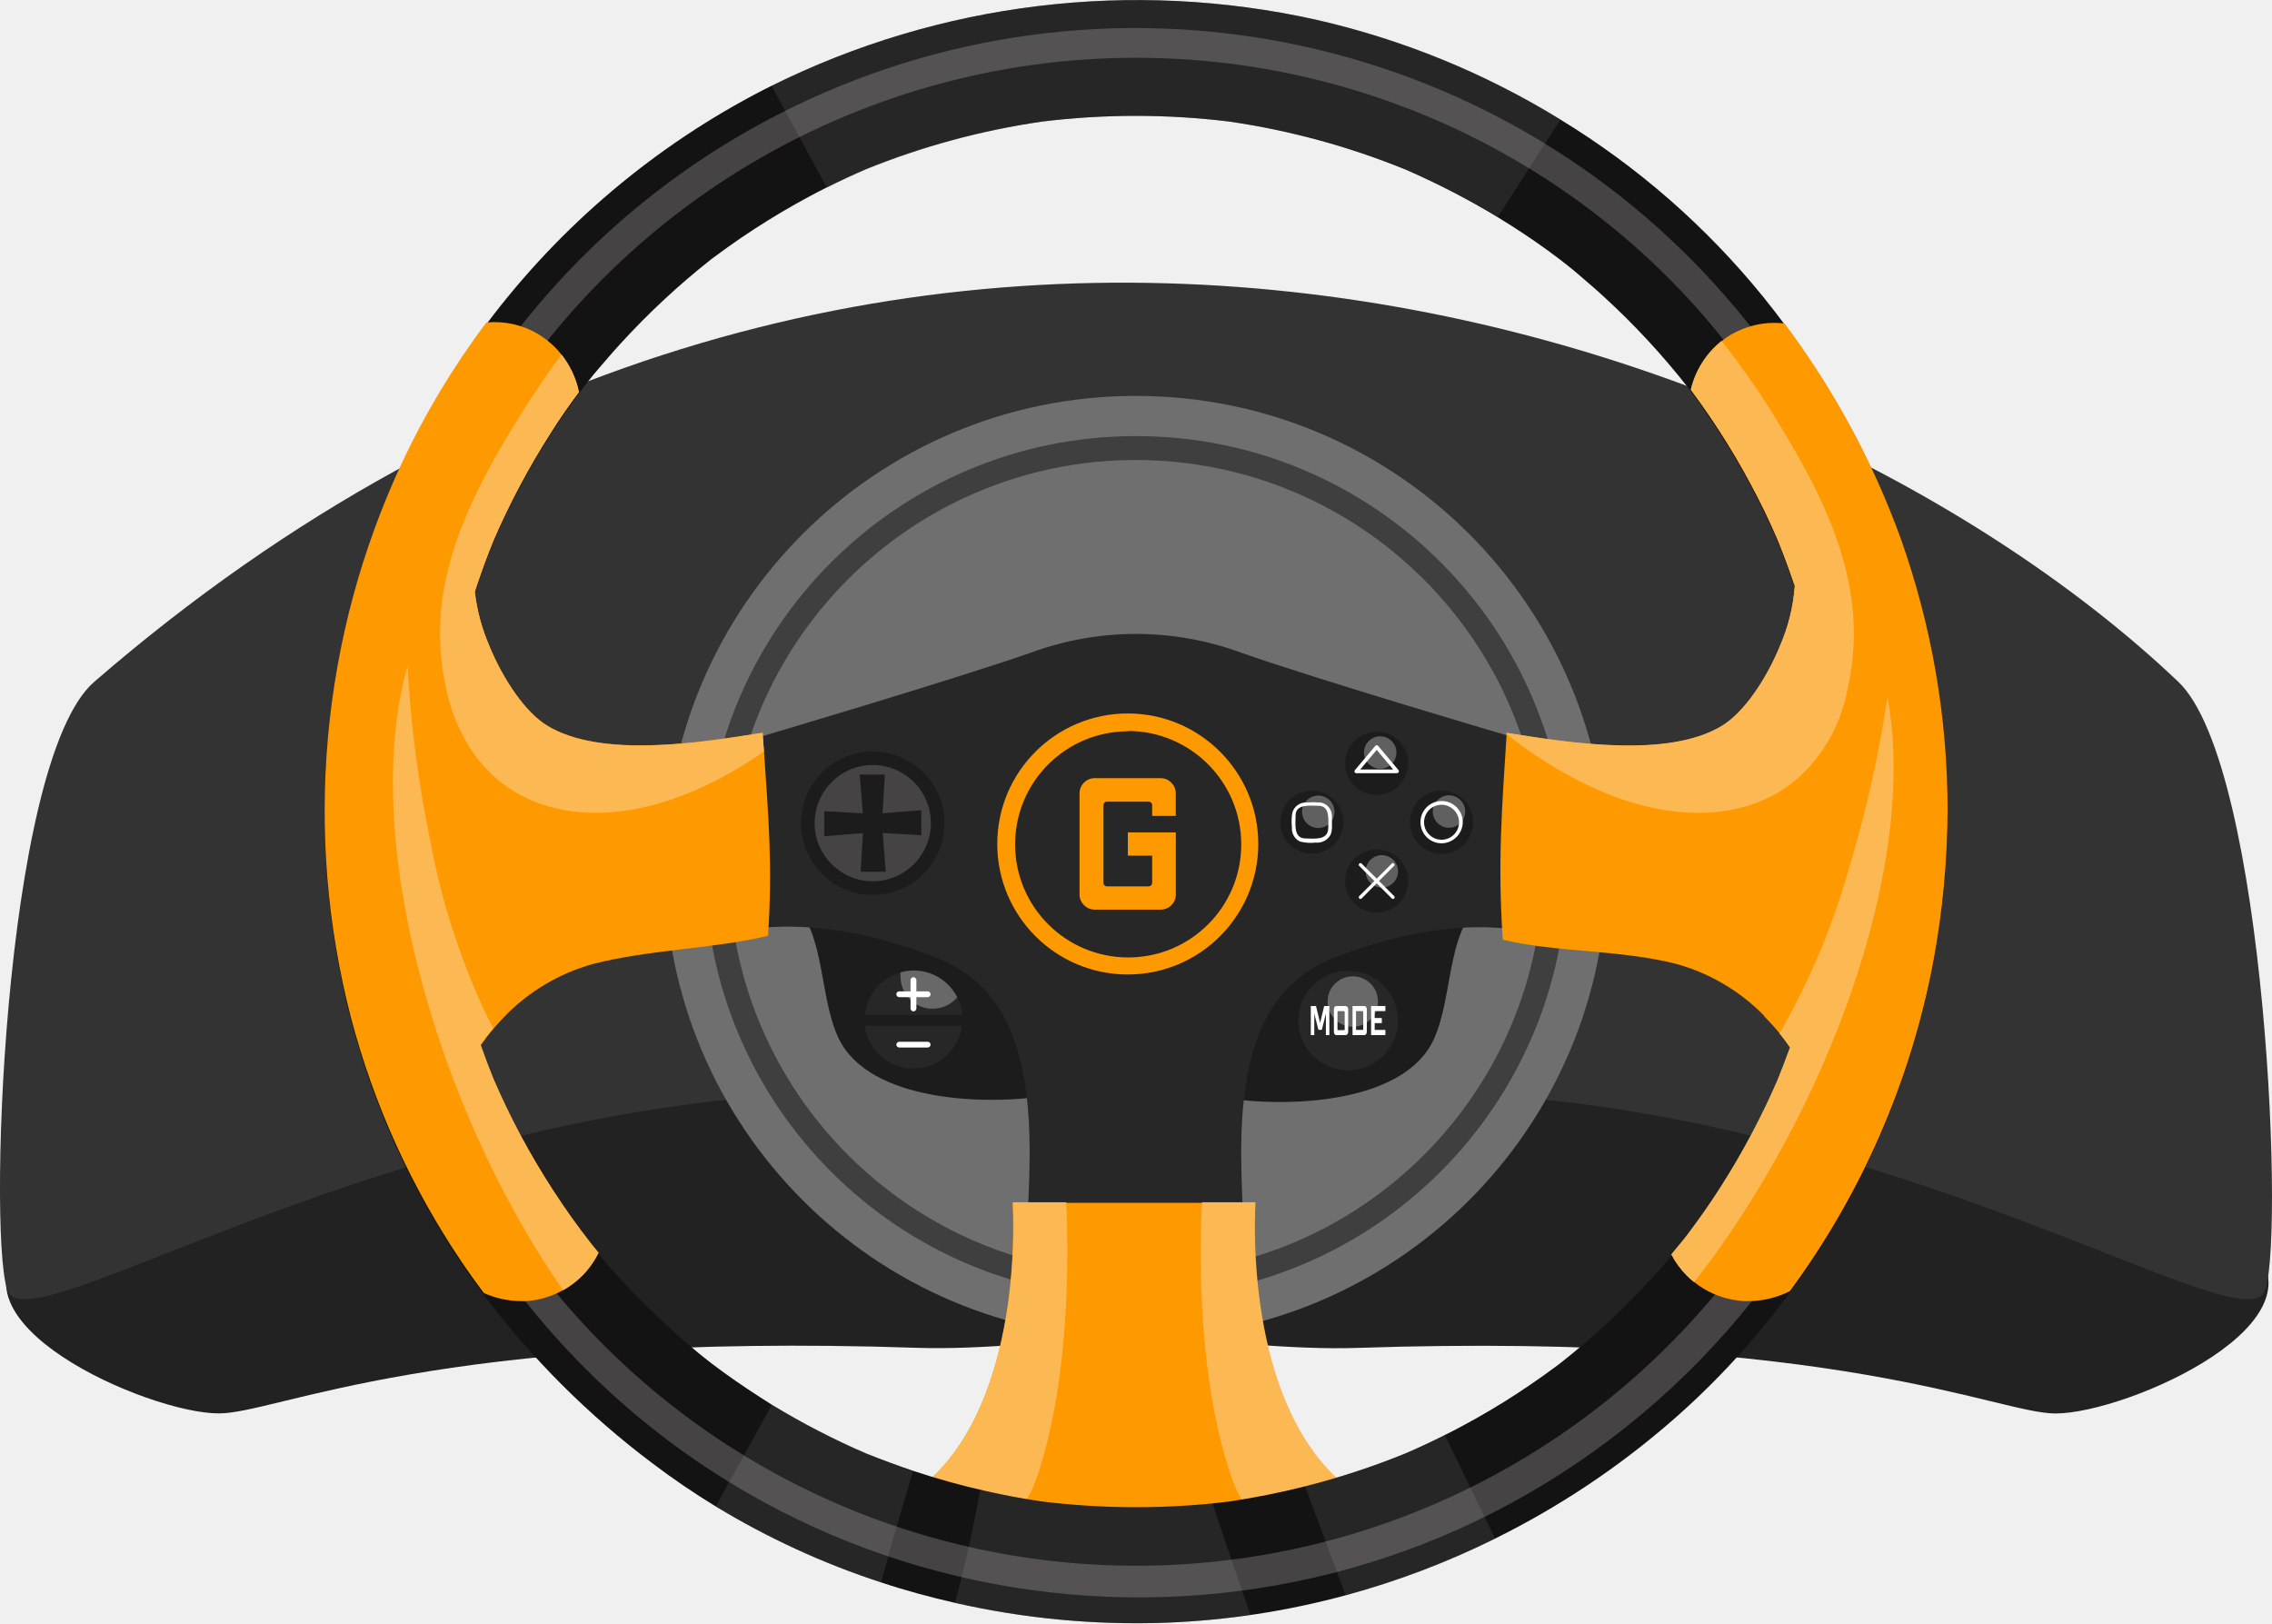
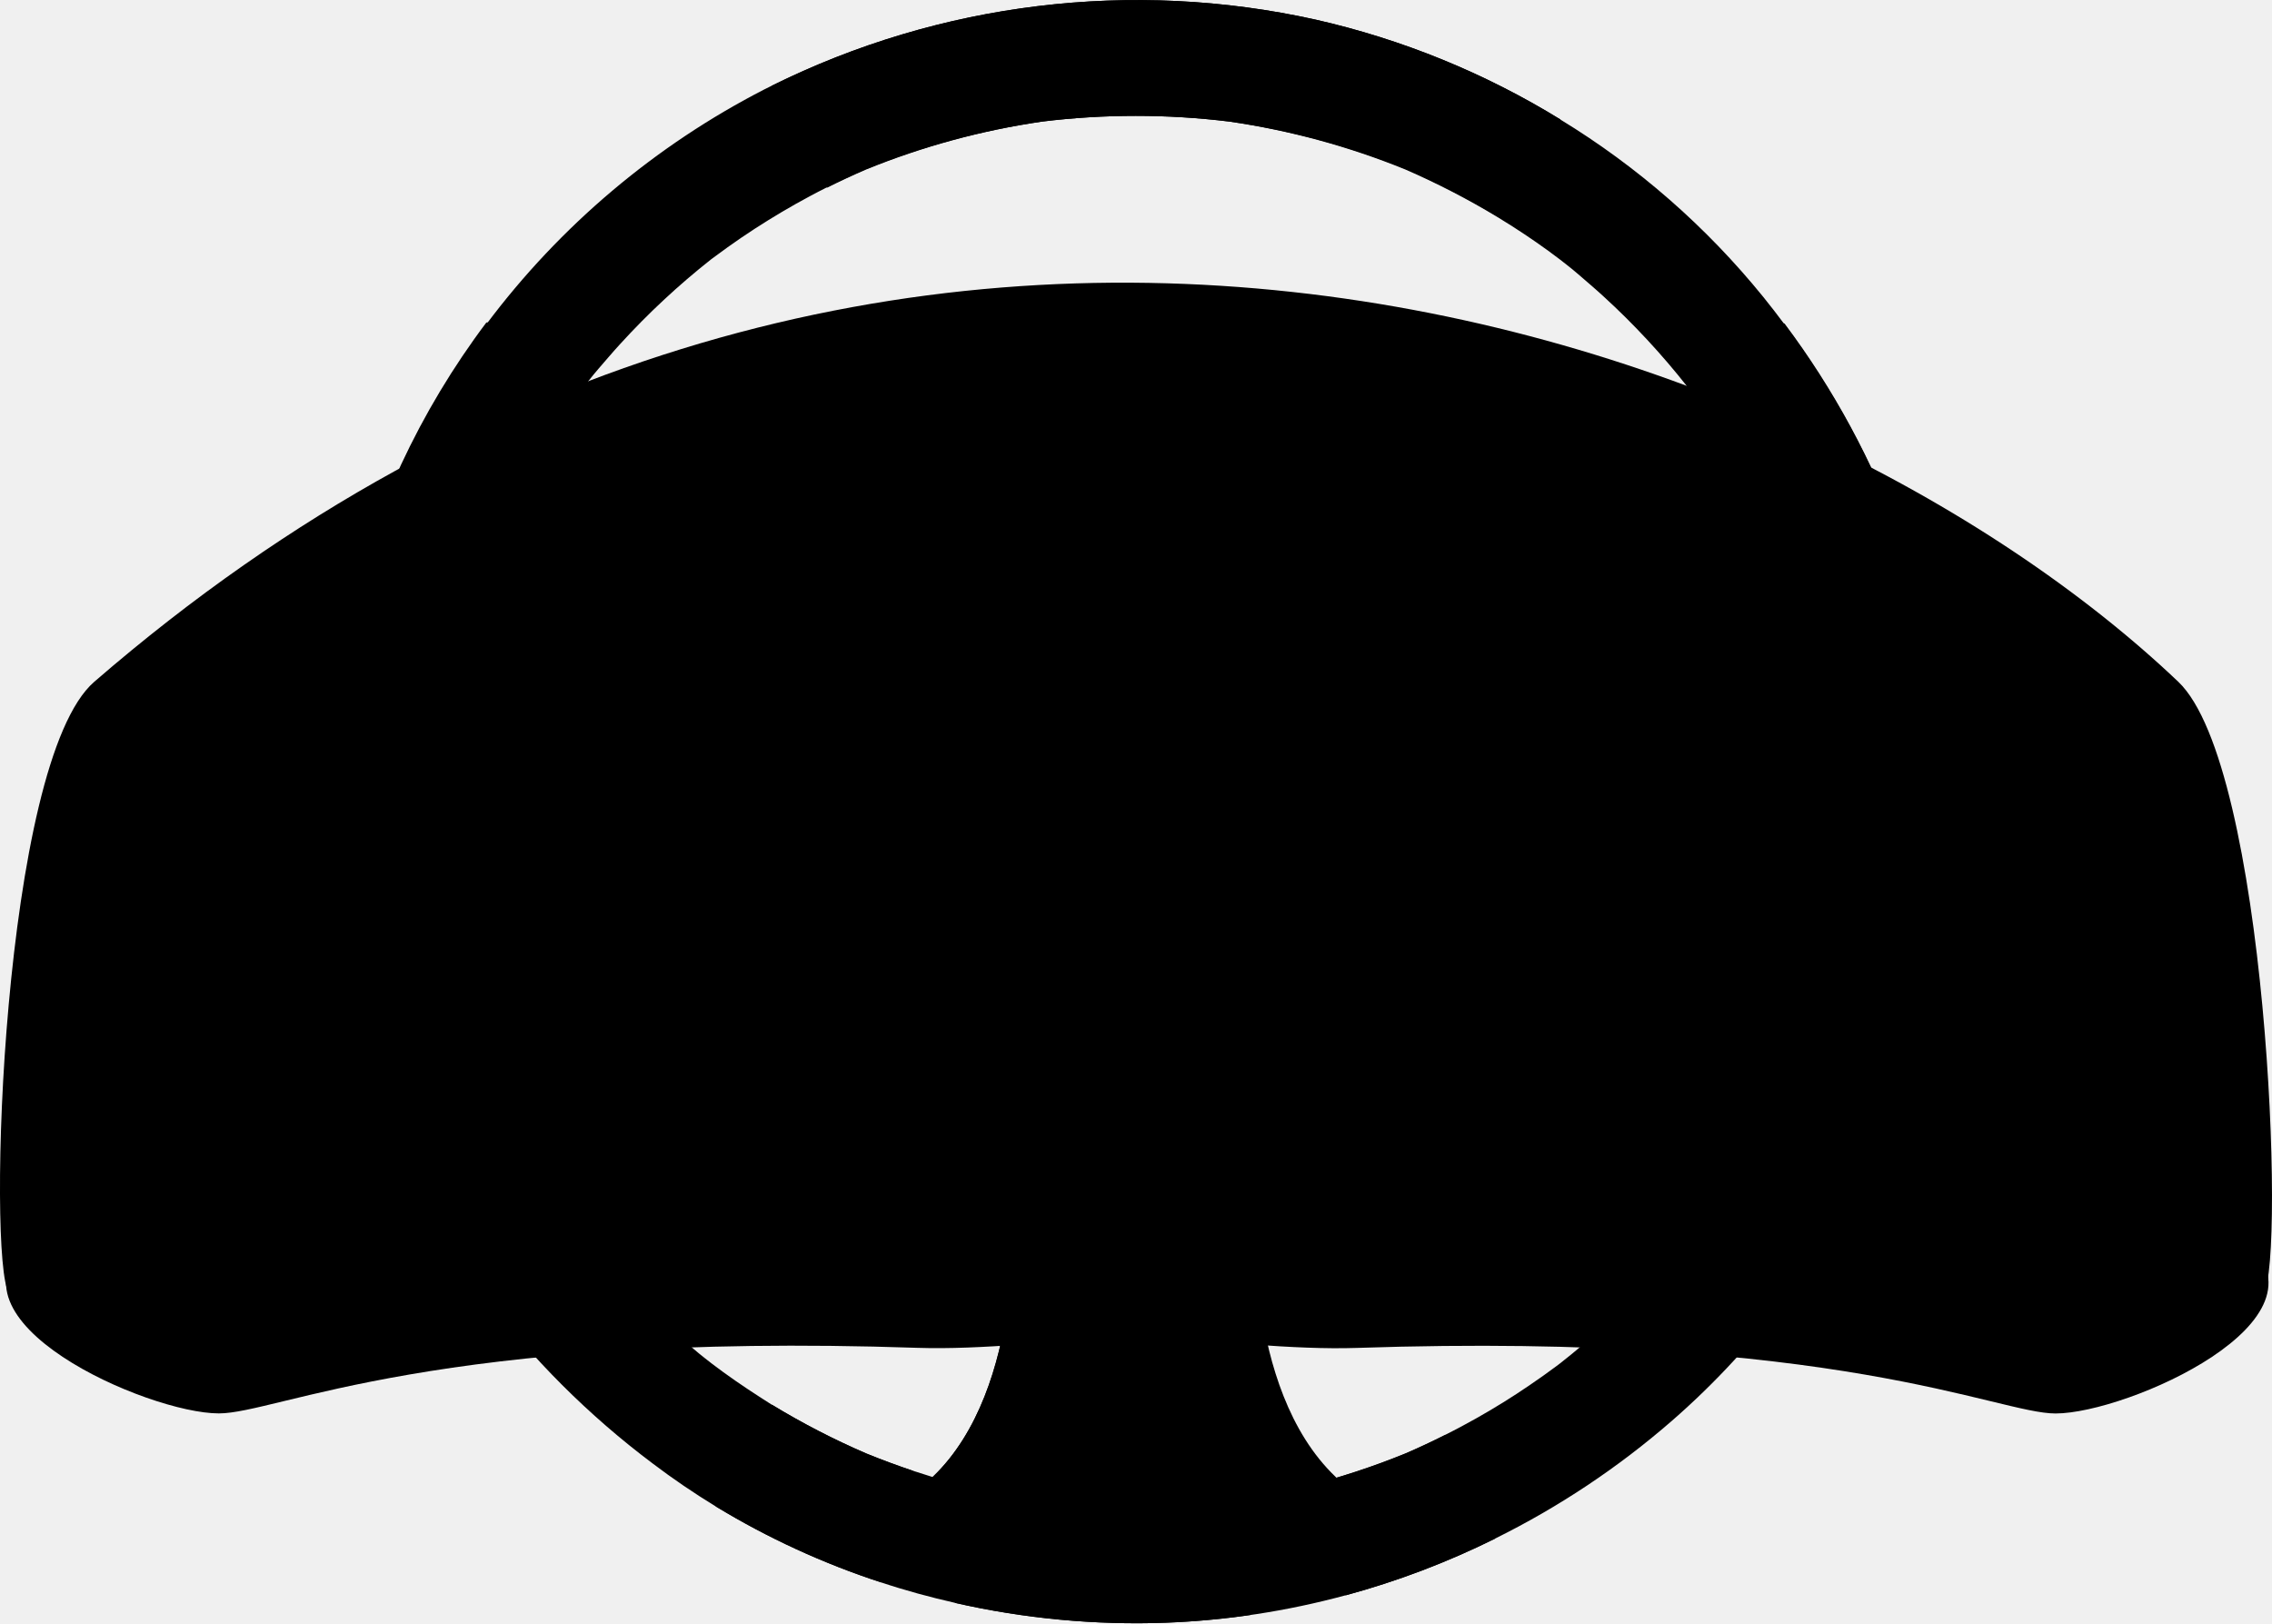
<svg xmlns="http://www.w3.org/2000/svg" viewBox="0 0 280.29 200.26">
  <defs>
    <style>.cls-1{isolation:isolate;}.cls-2{fill:#222;}.cls-3{fill:#333;}.cls-4{fill:#6f6f6f;}.cls-5{fill:#3f3f3f;}.cls-6{fill:#1c1c1c;}.cls-7{fill:#282727;}.cls-8,.cls-9{fill:#fff;}.cls-14,.cls-9{opacity:0.3;}.cls-9{mix-blend-mode:color-dodge;}.cls-10{fill:#f90;}.cls-11{fill:#fcb953;}.cls-12{fill:#141313;}.cls-13,.cls-14{fill:#454343;}.cls-14{mix-blend-mode:screen;}</style>
  </defs>
-   <g class="cls-1">
+   <g className="cls-1">
    <g id="Layer_2" data-name="Layer 2">
      <g id="Layer_1-2" data-name="Layer 1">
-         <path class="cls-2" d="M27,174.37c7.22,0,26.77-10.1,86.17-8.09,7.91.26,17.38-.86,26.81-1.51V88.11C95.55,95.06,47.09,115.3,3.59,153-7.83,162.88,18.22,174.37,27,174.37Z" />
-         <path class="cls-2" d="M277,153c-43.5-37.69-92-57.93-136.39-64.88v76.66c9.42.65,18.9,1.77,26.8,1.51,59.4-2,79,8.09,86.18,8.09C262.41,174.37,288.45,162.88,277,153Z" />
-         <path class="cls-3" d="M268.73,84.11C222.52,40.17,109-.21,11.63,84.11.21,94-1.59,155.34,1.09,159.52c3.93,6.15,52.1-26.72,111.5-24.72,8.12.28,17.9-.92,27.59-1.56,9.68.64,19.47,1.84,27.59,1.56,59.4-2,107.57,30.87,111.5,24.72C281.94,155.34,279.68,94.52,268.73,84.11Z" />
-         <circle class="cls-4" cx="140.14" cy="106.97" r="58.13" transform="translate(29.7 244.4) rotate(-88.57)" />
-         <path class="cls-5" d="M140.14,160.14A53.17,53.17,0,1,1,193.31,107,53.23,53.23,0,0,1,140.14,160.14Zm0-103.39A50.23,50.23,0,1,0,190.37,107,50.28,50.28,0,0,0,140.14,56.75Z" />
-         <path class="cls-6" d="M133,120.94c-2.23-7-6.54-12.7-13.47-15.16a24.38,24.38,0,0,0-7.16-1l-15.73,5.72c5.32,3.1,4.19,12,6.79,17.54,3.77,8,18.53,8.37,26,7.08,3-.53.6-2.19,3-4.22C135.8,128,134.39,125.23,133,120.94Z" />
-         <path class="cls-7" d="M118.71,125.21h-12a6.05,6.05,0,0,1,11.41-2.16A5.87,5.87,0,0,1,118.71,125.21Z" />
-         <path class="cls-7" d="M106.68,126.55a6.05,6.05,0,0,0,12,0Z" />
-         <path class="cls-8" d="M114.8,122.66a.36.36,0,0,1-.36.36h-3.5a.36.36,0,0,1-.36-.36h0a.36.36,0,0,1,.36-.36h3.5a.36.36,0,0,1,.36.36Z" />
-         <path class="cls-8" d="M112.69,124.77a.36.36,0,0,1-.36-.36v-3.49a.36.36,0,0,1,.36-.36h0a.36.36,0,0,1,.36.36v3.49a.36.36,0,0,1-.36.36Z" />
-         <path class="cls-8" d="M114.8,128.87a.36.36,0,0,1-.36.36h-3.5a.36.36,0,0,1-.36-.36h0a.36.36,0,0,1,.36-.35h3.5a.36.36,0,0,1,.36.35Z" />
-         <path class="cls-9" d="M118.08,123.05a4,4,0,0,1-5,.88,4.18,4.18,0,0,1-.72-.53A3.24,3.24,0,0,1,112,123a4.16,4.16,0,0,1-.47-.71,4,4,0,0,1-.44-1.82,4.12,4.12,0,0,1,0-.51,6,6,0,0,1,7,3.07Z" />
-         <path class="cls-6" d="M147.27,121.26c2.23-7,6.54-12.7,13.47-15.16a24.37,24.37,0,0,1,7.15-1.06l15.74,5.73c-5.33,3.1-4.19,12-6.79,17.54-3.77,8-18.53,8.37-26,7.08-3-.53-.6-2.19-3-4.22C144.49,128.32,145.9,125.55,147.27,121.26Z" />
-         <path class="cls-7" d="M172.46,125.9a6.14,6.14,0,1,1-6.14-6.14A6.14,6.14,0,0,1,172.46,125.9Z" />
-         <path class="cls-8" d="M164,127.7h-.43v-2.65l-.5,2h-.42l-.51-2v2.65h-.43v-3.59h.64l.51,2.09.5-2.09H164Z" />
-         <path class="cls-8" d="M166.32,124.5v2.8c0,.22-.13.4-.29.4h-1.18c-.16,0-.29-.18-.29-.4v-2.8c0-.21.13-.39.29-.39H166C166.19,124.11,166.32,124.29,166.32,124.5Zm-.5.24h-.76s-.06.05-.06.1V127s0,.09.06.09h.76a.08.08,0,0,0,.07-.09v-2.13S165.86,124.74,165.82,124.74Z" />
-         <path class="cls-8" d="M168.62,124.5v2.8c0,.22-.14.4-.29.4h-1.47v-3.59h1.47C168.48,124.11,168.62,124.29,168.62,124.5Zm-.51.24h-.82v2.32h.82a.08.08,0,0,0,.07-.09v-2.13S168.15,124.74,168.11,124.74Z" />
-         <path class="cls-8" d="M169.59,124.74v.85h.88v.63h-.88v.84h1.32v.64h-1.76v-3.59h1.76v.63Z" />
-         <path class="cls-9" d="M170,123.56a3.11,3.11,0,1,1-3.1-3.11A3.1,3.1,0,0,1,170,123.56Z" />
-         <path class="cls-7" d="M186.46,90.89s-23.78-7-33.32-10.36a37.55,37.55,0,0,0-26,0c-9.54,3.33-33.32,10.36-33.32,10.36l-8,25.67s10.53-6,29.83,1.64c13.12,5.17,11.58,22.12,11,34.44h26.83c-.55-12.32-2.09-29.27,11-34.44,19.3-7.6,29.38-1.48,29.38-1.48Z" />
-         <path class="cls-10" d="M139.86,189.85a66.27,66.27,0,0,1-16.9-2c-6-1.55-9.89-3.72-7.92-5.6,11.51-11,9.87-33.86,9.87-33.86h29.91s-1.65,22.89,9.86,33.86C168.29,185.65,152.12,190.09,139.86,189.85Z" />
-         <path class="cls-11" d="M128,182c-1.26,3.73-2.81,5.29-5,5.78-6-1.55-9.89-3.72-7.92-5.6,11.51-11,9.87-33.86,9.87-33.86h6.59C132,159.21,131.33,172.11,128,182Z" />
-         <path class="cls-11" d="M151.84,182c1.27,3.73,2.81,5.29,5,5.78,6-1.55,9.89-3.72,7.91-5.6-11.51-11-9.86-33.86-9.86-33.86h-6.6C147.77,159.21,148.48,172.11,151.84,182Z" />
-         <path class="cls-12" d="M234.48,66.51A102.38,102.38,0,0,0,220.14,40c-.85-1.14-1.72-2.27-2.62-3.38a97.75,97.75,0,0,0-25-21.86A99.74,99.74,0,0,0,162.3,2.42a101.51,101.51,0,0,0-67.12,8.17l-.83.41A99.87,99.87,0,0,0,60,40h0A97.68,97.68,0,0,0,49.49,57.47a101.53,101.53,0,0,0-6.22,68.27,98.57,98.57,0,0,0,13.66,30.13q1.32,2,2.73,3.84a104.81,104.81,0,0,0,20.86,20.84,93.2,93.2,0,0,0,7.77,5.29,97.74,97.74,0,0,0,20.41,9.38c3,1,6.06,1.83,9.15,2.53a100.79,100.79,0,0,0,26,2.44A98.92,98.92,0,0,0,166,196.81a100.93,100.93,0,0,0,18.45-7,102.22,102.22,0,0,0,21.8-14.52,96.83,96.83,0,0,0,14.56-15.84,99.66,99.66,0,0,0,17.7-40.67,104.51,104.51,0,0,0,1.76-18.69A100.12,100.12,0,0,0,234.48,66.51Zm-9.23,45.15a94.37,94.37,0,0,1-4.39,17.71q-.72,2-1.53,4a93.8,93.8,0,0,1-7,13.17c-1.28,2-2.66,4-4.09,5.87l-.64.82c-.39.49-.79,1-1.19,1.45l-.19.23c-.81,1-1.64,1.9-2.49,2.83a93,93,0,0,1-11.22,10.42l-.53.4c-.5.37-1,.74-1.51,1.1-1.11.79-2.23,1.55-3.37,2.3q-3.3,2.15-6.77,4c-.68.36-1.36.72-2.05,1.06-1.61.81-3.23,1.57-4.88,2.28A93.6,93.6,0,0,1,161,183.37q-4.64,1.17-9.36,1.87l-2,.23a95.78,95.78,0,0,1-21.07-.23q-3.48-.51-6.9-1.28a93.32,93.32,0,0,1-9-2.5q-2.94-1-5.81-2.14a93.91,93.91,0,0,1-11.61-6h0l-1.56-1c-2-1.29-4-2.66-5.87-4.09l-.82-.64c-.49-.39-1-.79-1.45-1.19-1-.87-2.06-1.76-3.06-2.68a91.7,91.7,0,0,1-8.62-9c-.61-.73-1.21-1.47-1.8-2.21l-.4-.53-1.11-1.52c-.79-1.1-1.55-2.23-2.29-3.36q-2.14-3.3-4-6.77c-1.21-2.26-2.32-4.58-3.34-6.93-.58-1.42-1.12-2.85-1.62-4.3A93.17,93.17,0,0,1,55,111.67a95.21,95.21,0,0,1,0-23.13A94.66,94.66,0,0,1,58.57,73.2c.7-2.15,1.47-4.28,2.33-6.38a93.8,93.8,0,0,1,7-13.17q1.68-2.62,3.53-5.12l.56-.75.64-.82c.39-.49.79-1,1.19-1.45.87-1,1.76-2.06,2.68-3.06A93.85,93.85,0,0,1,87.72,32l.53-.39,1.52-1.11c1.1-.79,2.22-1.55,3.36-2.29q3.3-2.14,6.77-4c.7-.38,1.41-.74,2.12-1.1,1.58-.79,3.19-1.54,4.81-2.24A93.52,93.52,0,0,1,128.56,15a95,95,0,0,1,23.11,0,93.52,93.52,0,0,1,21.73,5.92,95.85,95.85,0,0,1,11.39,5.89c.6.37,1.19.73,1.78,1.11,2,1.28,4,2.66,5.87,4.09l.82.64c.49.39,1,.79,1.45,1.19,1,.87,2.06,1.76,3.06,2.68a93,93,0,0,1,10.42,11.22l.39.51h0l1.11,1.52c.79,1.11,1.55,2.23,2.29,3.37q2.14,3.3,4,6.77c1.21,2.26,2.32,4.58,3.34,6.93.76,1.86,1.45,3.74,2.09,5.65h0a93.25,93.25,0,0,1,3.83,16.07,93.16,93.16,0,0,1,0,23.12Z" />
-         <path class="cls-13" d="M216,40.33l-.09-.11A96.58,96.58,0,0,0,45.32,118.65a95.91,95.91,0,0,0,19.58,42A96.57,96.57,0,0,0,216,40.33Zm17,64.9a93.41,93.41,0,0,1-20.8,53.7q-.34.44-.72.87a92.88,92.88,0,0,1-142.71-.12A94.44,94.44,0,0,1,55,137.7a91.35,91.35,0,0,1-7.55-29.6A94.33,94.33,0,0,1,48,87.6h0A93,93,0,0,1,203.64,32.17,90.94,90.94,0,0,1,212.69,42,93.88,93.88,0,0,1,232.22,87c.15,1,.28,2.07.39,3.1h0a95.4,95.4,0,0,1,.51,10c0,1.71-.05,3.41-.15,5.11Z" />
-         <path class="cls-10" d="M73.84,154.55a10.82,10.82,0,0,1-2,2.82,10.65,10.65,0,0,1-2.38,1.8l-.69.35a11,11,0,0,1-3.84,1l-.67,0a11.64,11.64,0,0,1-4.57-1q-1.41-1.87-2.73-3.83a98.78,98.78,0,0,1-13.66-30.13A101.55,101.55,0,0,1,49.49,57.3,98,98,0,0,1,60,39.79h0a10.45,10.45,0,0,1,6.33,1.39,10.42,10.42,0,0,1,1.09.74,10.57,10.57,0,0,1,1.84,1.82,11.13,11.13,0,0,1,2.15,4.62C70.2,50,69,51.73,67.9,53.48a93.8,93.8,0,0,0-7,13.17c-.86,2.1-1.63,4.23-2.33,6.38a23.63,23.63,0,0,0,1.78,6.63c-.66,2.69-1.2,5.4-1.61,8.15-.2,1.63-.35,3.28-.45,4.93a98.85,98.85,0,0,0,.46,18,81.17,81.17,0,0,0,3.58,14.53c-.52.53-1,1.06-1.48,1.6a23,23,0,0,0-1.57,2q.75,2.16,1.62,4.29,1.53,3.54,3.34,6.93t4,6.77c.74,1.14,1.5,2.26,2.29,3.37l1.11,1.52c.13.17.27.34.4.52Q72.92,153.46,73.84,154.55Z" />
-         <path class="cls-10" d="M94.75,115.45c-6.58,1.59-14.65,1.68-21.62,3.48a24.26,24.26,0,0,0-10.8,6.38,26.28,26.28,0,0,0-3,3.62,20.66,20.66,0,0,0-1.73,2.9,66.24,66.24,0,0,1-10.09-23.89,43.61,43.61,0,0,1,.5-20.5h0a32.59,32.59,0,0,1,4.82-10l1.64-2.23,4.91-6.65A6.86,6.86,0,0,0,58.57,73a23.63,23.63,0,0,0,1.78,6.63c1.72,4.19,4.45,8.21,7.12,9.86,6.69,4.1,19,2.11,26.62.89,0,.8.11,1.57.16,2.31C94.81,100.94,95.32,106.76,94.75,115.45Z" />
-         <path class="cls-10" d="M240.27,99.94a104.68,104.68,0,0,1-1.76,18.69,99.62,99.62,0,0,1-17.7,40.66,11.54,11.54,0,0,1-5.09,1.23h-.42a11,11,0,0,1-3.85-.88,10.58,10.58,0,0,1-2.41-1.45,9.94,9.94,0,0,1-.91-.81,10.62,10.62,0,0,1-1.91-2.61l.19-.23c.4-.48.8-1,1.19-1.45l.64-.81c1.43-1.91,2.81-3.86,4.09-5.88a93.8,93.8,0,0,0,7-13.17q.81-2,1.53-4c-.39-.58-.83-1.16-1.3-1.74s-1.25-1.45-1.95-2.15a81.28,81.28,0,0,0,3.58-14.52,98.9,98.9,0,0,0,.63-14.8c-.09-2.75-.3-5.51-.62-8.24s-.95-5.42-1.6-8.09a22.61,22.61,0,0,0,1.82-7.36h0c-.64-1.9-1.33-3.78-2.09-5.65-1-2.35-2.13-4.67-3.34-6.93s-2.57-4.57-4-6.77c-.74-1.13-1.5-2.26-2.29-3.36l-1.11-1.52h0a10.89,10.89,0,0,1,3.79-6,3.92,3.92,0,0,1,.32-.25,10,10,0,0,1,.9-.6,10.94,10.94,0,0,1,2.37-1,10.43,10.43,0,0,1,4.18-.34,102.21,102.21,0,0,1,14.34,26.53A100.08,100.08,0,0,1,240.27,99.94Z" />
-         <path class="cls-10" d="M233,105.06h0a65.34,65.34,0,0,1-10.58,26.77,19.29,19.29,0,0,0-1.53-2.63,27,27,0,0,0-3.25-3.89,24.23,24.23,0,0,0-10.79-6.38c-7-1.8-14.89-1.41-21.46-3-.63-9.43-.12-16,.48-25.36,0,0,0-.1,0-.15,7.65,1.22,19.94,3.21,26.62-.89,2.68-1.65,5.4-5.67,7.13-9.86a22.61,22.61,0,0,0,1.82-7.36h0a6.19,6.19,0,0,0-.81-3.72l6.55,8.88c.54.75,1,1.51,1.5,2.29a33.49,33.49,0,0,1,4,10.19h0A43.47,43.47,0,0,1,233,105.06Z" />
-         <path class="cls-10" d="M139.13,120.22a16.1,16.1,0,1,1,16.1-16.09A16.11,16.11,0,0,1,139.13,120.22Zm0-30a13.95,13.95,0,1,0,14,13.95A14,14,0,0,0,139.13,90.18Z" />
-         <path class="cls-10" d="M145.05,97.81v2.85h-2.91V99.32a.44.44,0,0,0-.46-.42h-5.09a.43.43,0,0,0-.46.42v9.62a.43.43,0,0,0,.46.41h5.09a.44.44,0,0,0,.46-.41v-3.38h-3v-2.87h5.92v7.75a1.88,1.88,0,0,1-1.94,1.78h-8a1.88,1.88,0,0,1-1.94-1.78V97.81A1.88,1.88,0,0,1,135.15,96h8A1.88,1.88,0,0,1,145.05,97.81Z" />
-         <path class="cls-11" d="M228.66,79.75a32.35,32.35,0,0,1-.83,5.72,19.56,19.56,0,0,1-6,10.52c-6.31,5.49-16.25,5.75-26.62.56a52.5,52.5,0,0,1-9.36-6s0-.1,0-.15c7.65,1.22,19.94,3.21,26.62-.89,2.68-1.65,5.4-5.67,7.13-9.86a22.61,22.61,0,0,0,1.82-7.36h0c-.64-1.9-1.33-3.78-2.09-5.65-1-2.35-2.13-4.67-3.34-6.93s-2.57-4.57-4-6.77c-.74-1.13-1.5-2.26-2.29-3.36l-1.11-1.52h0a10.89,10.89,0,0,1,3.79-6,95.51,95.51,0,0,1,7.06,10.19C225.45,62,229.14,70.55,228.66,79.75Z" />
-         <path class="cls-11" d="M94.25,92.72a52.09,52.09,0,0,1-6.46,3.83c-12.13,6.07-23.68,4.68-29.5-3.81a21.59,21.59,0,0,1-3.13-7.27,31.48,31.48,0,0,1-.74-10.24c.71-7.54,4.12-14.84,9.14-23,1.76-2.86,3.65-5.74,5.72-8.48a11.13,11.13,0,0,1,2.15,4.62C70.2,50,69,51.73,67.9,53.48a93.8,93.8,0,0,0-7,13.17c-.86,2.1-1.63,4.23-2.33,6.38a23.63,23.63,0,0,0,1.78,6.63c1.72,4.19,4.45,8.21,7.12,9.86,6.69,4.1,19,2.11,26.62.89C94.14,91.21,94.2,92,94.25,92.72Z" />
-         <path class="cls-11" d="M73.84,154.55a10.82,10.82,0,0,1-2,2.82,10.65,10.65,0,0,1-2.38,1.8c-15.68-22.57-25.14-56-19.19-77A148.21,148.21,0,0,0,53.13,104a88.22,88.22,0,0,0,6.31,20c.46,1,.93,1.93,1.41,2.87a23,23,0,0,0-1.57,2q.75,2.16,1.62,4.29,1.53,3.54,3.34,6.93t4,6.77c.74,1.14,1.5,2.26,2.29,3.37l1.11,1.52c.13.17.27.34.4.52Q72.92,153.46,73.84,154.55Z" />
-         <path class="cls-11" d="M209,158.18a9.94,9.94,0,0,1-.91-.81,10.62,10.62,0,0,1-1.91-2.61l.19-.23c.4-.48.8-1,1.19-1.45l.64-.81c1.43-1.91,2.81-3.86,4.09-5.88a93.8,93.8,0,0,0,7-13.17q.81-2,1.53-4c-.39-.58-.83-1.16-1.3-1.74l.36-.6A89.07,89.07,0,0,0,228,107.47,148.5,148.5,0,0,0,232.85,86C236.71,106.55,225.48,137.13,209,158.18Z" />
-         <path class="cls-14" d="M192.52,14.74l-7.73,12a95.85,95.85,0,0,0-11.39-5.89A93.52,93.52,0,0,0,151.67,15a95,95,0,0,0-23.11,0,93.52,93.52,0,0,0-21.73,5.92c-1.62.7-3.23,1.45-4.81,2.24L95.18,10.59A101.51,101.51,0,0,1,162.3,2.42,99.74,99.74,0,0,1,192.52,14.74Z" />
-         <path class="cls-14" d="M112.64,181.46c-1.25,4.22-2.8,9.47-3.94,13.76a97.74,97.74,0,0,1-20.41-9.38c2.23-4,4.87-8.75,6.93-12.55a93.91,93.91,0,0,0,11.61,6Q109.7,180.49,112.64,181.46Z" />
-         <path class="cls-14" d="M154.27,199.24a98.65,98.65,0,0,1-10.46.95,100.79,100.79,0,0,1-26-2.44c1.23-4.59,2.3-9.22,3.09-13.88l.72.09q3.42.76,6.9,1.28a95.78,95.78,0,0,0,21.07.23Q151.87,192.37,154.27,199.24Z" />
-         <path class="cls-14" d="M184.45,189.82a100.93,100.93,0,0,1-18.45,7c-1.64-4.48-3.32-8.95-5-13.44a93.6,93.6,0,0,0,12.37-4.05c1.65-.71,3.27-1.47,4.88-2.28Z" />
-         <path class="cls-6" d="M116.52,101.56a8.85,8.85,0,1,1-8.85-8.85A8.85,8.85,0,0,1,116.52,101.56Z" />
-         <path class="cls-13" d="M114.84,101.56a7.17,7.17,0,1,1-7.17-7.18A7.17,7.17,0,0,1,114.84,101.56Z" />
-         <polygon class="cls-6" points="107.65 102.7 113.66 103.04 113.66 99.95 107.65 100.43 107.65 102.7" />
-         <polygon class="cls-6" points="107.68 100.42 101.68 100.07 101.68 103.16 107.68 102.68 107.68 100.42" />
-         <polygon class="cls-6" points="108.81 101.57 109.16 95.56 106.06 95.56 106.54 101.57 108.81 101.57" />
-         <polygon class="cls-6" points="106.53 101.54 106.18 107.55 109.27 107.55 108.8 101.54 106.53 101.54" />
-         <path class="cls-6" d="M181.74,101.43a3.9,3.9,0,1,1-3.89-3.89A3.89,3.89,0,0,1,181.74,101.43Z" />
-         <path class="cls-8" d="M180,101.43a2.16,2.16,0,1,1-2.15-2.15,2.18,2.18,0,0,1,2.15,2.15c0,.29.47.29.46,0a2.61,2.61,0,1,0-2.61,2.61,2.65,2.65,0,0,0,2.61-2.61A.23.23,0,0,0,180,101.43Z" />
-         <path class="cls-9" d="M180.76,100.12a2,2,0,1,1-2-2A2,2,0,0,1,180.76,100.12Z" />
-         <path class="cls-6" d="M165.72,101.43a3.89,3.89,0,1,1-3.89-3.89A3.89,3.89,0,0,1,165.72,101.43Z" />
-         <path class="cls-8" d="M163.86,102.22c-.06,1.5-1.78,1.22-2.81,1.22-1.5,0-1.22-1.82-1.22-2.81,0-1.5,1.83-1.22,2.82-1.22,1.49,0,1.21,1.82,1.21,2.81a.23.23,0,0,0,.46,0v-1.56A1.68,1.68,0,0,0,162.89,99a12.64,12.64,0,0,0-1.74,0,1.73,1.73,0,0,0-1.72,1.26,6.44,6.44,0,0,0-.05,1.81,1.76,1.76,0,0,0,1,1.75,5.32,5.32,0,0,0,1.91.13,1.89,1.89,0,0,0,1.8-.86,1.7,1.7,0,0,0,.21-.82C164.33,101.93,163.88,101.93,163.86,102.22Z" />
-         <path class="cls-9" d="M164.63,100.15a2,2,0,1,1-2-2A2,2,0,0,1,164.63,100.15Z" />
-         <path class="cls-6" d="M173.73,108.69a3.89,3.89,0,1,1-3.89-3.89A3.89,3.89,0,0,1,173.73,108.69Z" />
-         <path class="cls-8" d="M167.66,106.8c1.35,1.36,2.71,2.71,4.07,4.07a.21.21,0,0,0,.29-.29c-1.36-1.36-2.71-2.72-4.07-4.07a.21.21,0,0,0-.29.29Z" />
-         <path class="cls-8" d="M171.73,106.51q-2,2-4.07,4.07a.21.21,0,0,0,.29.29L172,106.8a.21.21,0,0,0-.29-.29Z" />
-         <path class="cls-9" d="M172.47,107.5a2,2,0,1,1-2-2A2,2,0,0,1,172.47,107.5Z" />
-         <path class="cls-6" d="M173.73,94.17a3.89,3.89,0,1,1-3.89-3.89A3.89,3.89,0,0,1,173.73,94.17Z" />
-         <path class="cls-8" d="M172.52,95,170,92a.22.22,0,0,0-.32,0l-2.52,3a.23.23,0,0,0,.16.39h5a.23.23,0,0,0,0-.46h-5l.16.39,2.52-3h-.32l2.52,3C172.39,95.52,172.71,95.19,172.52,95Z" />
-         <path class="cls-9" d="M172.27,92.84a2,2,0,1,1-2-2A2,2,0,0,1,172.27,92.84Z" />
+         <path className="cls-2" d="M27,174.37c7.22,0,26.77-10.1,86.17-8.09,7.91.26,17.38-.86,26.81-1.51V88.11C95.55,95.06,47.09,115.3,3.59,153-7.83,162.88,18.22,174.37,27,174.37Z" />
+         <path className="cls-2" d="M277,153c-43.5-37.69-92-57.93-136.39-64.88v76.66c9.42.65,18.9,1.77,26.8,1.51,59.4-2,79,8.09,86.18,8.09C262.41,174.37,288.45,162.88,277,153Z" />
+         <path className="cls-3" d="M268.73,84.11C222.52,40.17,109-.21,11.63,84.11.21,94-1.59,155.34,1.09,159.52c3.93,6.15,52.1-26.72,111.5-24.72,8.12.28,17.9-.92,27.59-1.56,9.68.64,19.47,1.84,27.59,1.56,59.4-2,107.57,30.87,111.5,24.72C281.94,155.34,279.68,94.52,268.73,84.11Z" />
+         <circle className="cls-4" cx="140.14" cy="106.97" r="58.13" transform="translate(29.7 244.4) rotate(-88.57)" />
+         <path className="cls-5" d="M140.14,160.14A53.17,53.17,0,1,1,193.31,107,53.23,53.23,0,0,1,140.14,160.14Zm0-103.39A50.23,50.23,0,1,0,190.37,107,50.28,50.28,0,0,0,140.14,56.75Z" />
+         <path className="cls-6" d="M133,120.94c-2.23-7-6.54-12.7-13.47-15.16a24.38,24.38,0,0,0-7.16-1l-15.73,5.72c5.32,3.1,4.19,12,6.79,17.54,3.77,8,18.53,8.37,26,7.08,3-.53.6-2.19,3-4.22C135.8,128,134.39,125.23,133,120.94Z" />
+         <path className="cls-7" d="M118.71,125.21h-12a6.05,6.05,0,0,1,11.41-2.16A5.87,5.87,0,0,1,118.71,125.21Z" />
+         <path className="cls-7" d="M106.68,126.55a6.05,6.05,0,0,0,12,0Z" />
+         <path className="cls-8" d="M114.8,122.66a.36.36,0,0,1-.36.36h-3.5a.36.36,0,0,1-.36-.36h0a.36.36,0,0,1,.36-.36h3.5a.36.36,0,0,1,.36.36Z" />
+         <path className="cls-8" d="M112.69,124.77a.36.36,0,0,1-.36-.36v-3.49a.36.36,0,0,1,.36-.36h0a.36.36,0,0,1,.36.36v3.49a.36.36,0,0,1-.36.36Z" />
+         <path className="cls-8" d="M114.8,128.87a.36.36,0,0,1-.36.36h-3.5a.36.36,0,0,1-.36-.36h0a.36.36,0,0,1,.36-.35h3.5a.36.36,0,0,1,.36.35Z" />
+         <path className="cls-9" d="M118.08,123.05a4,4,0,0,1-5,.88,4.18,4.18,0,0,1-.72-.53A3.24,3.24,0,0,1,112,123a4.16,4.16,0,0,1-.47-.71,4,4,0,0,1-.44-1.82,4.12,4.12,0,0,1,0-.51,6,6,0,0,1,7,3.07Z" />
+         <path className="cls-6" d="M147.27,121.26c2.23-7,6.54-12.7,13.47-15.16a24.37,24.37,0,0,1,7.15-1.06l15.74,5.73c-5.33,3.1-4.19,12-6.79,17.54-3.77,8-18.53,8.37-26,7.08-3-.53-.6-2.19-3-4.22C144.49,128.32,145.9,125.55,147.27,121.26Z" />
+         <path className="cls-7" d="M172.46,125.9a6.14,6.14,0,1,1-6.14-6.14A6.14,6.14,0,0,1,172.46,125.9Z" />
+         <path className="cls-8" d="M164,127.7h-.43v-2.65l-.5,2h-.42l-.51-2v2.65h-.43v-3.59h.64l.51,2.09.5-2.09H164Z" />
+         <path className="cls-8" d="M166.32,124.5v2.8c0,.22-.13.4-.29.4h-1.18c-.16,0-.29-.18-.29-.4v-2.8c0-.21.13-.39.29-.39H166C166.19,124.11,166.32,124.29,166.32,124.5Zm-.5.24h-.76s-.06.05-.06.1V127s0,.09.06.09h.76a.08.08,0,0,0,.07-.09v-2.13S165.86,124.74,165.82,124.74Z" />
+         <path className="cls-8" d="M168.62,124.5v2.8c0,.22-.14.4-.29.4h-1.47v-3.59h1.47C168.48,124.11,168.62,124.29,168.62,124.5Zm-.51.24h-.82v2.32h.82a.08.08,0,0,0,.07-.09v-2.13S168.15,124.74,168.11,124.74Z" />
+         <path className="cls-8" d="M169.59,124.74v.85h.88v.63h-.88v.84h1.32v.64h-1.76v-3.59h1.76v.63Z" />
+         <path className="cls-9" d="M170,123.56a3.11,3.11,0,1,1-3.1-3.11A3.1,3.1,0,0,1,170,123.56Z" />
+         <path className="cls-7" d="M186.46,90.89s-23.78-7-33.32-10.36a37.55,37.55,0,0,0-26,0c-9.54,3.33-33.32,10.36-33.32,10.36l-8,25.67s10.53-6,29.83,1.64c13.12,5.17,11.58,22.12,11,34.44h26.83c-.55-12.32-2.09-29.27,11-34.44,19.3-7.6,29.38-1.48,29.38-1.48Z" />
+         <path className="cls-10" d="M139.86,189.85a66.27,66.27,0,0,1-16.9-2c-6-1.55-9.89-3.72-7.92-5.6,11.51-11,9.87-33.86,9.87-33.86h29.91s-1.65,22.89,9.86,33.86C168.29,185.65,152.12,190.09,139.86,189.85Z" />
+         <path className="cls-11" d="M128,182c-1.26,3.73-2.81,5.29-5,5.78-6-1.55-9.89-3.72-7.92-5.6,11.51-11,9.87-33.86,9.87-33.86h6.59C132,159.21,131.33,172.11,128,182Z" />
+         <path className="cls-11" d="M151.84,182c1.27,3.73,2.81,5.29,5,5.78,6-1.55,9.89-3.72,7.91-5.6-11.51-11-9.86-33.86-9.86-33.86h-6.6C147.77,159.21,148.48,172.11,151.84,182Z" />
+         <path className="cls-12" d="M234.48,66.51A102.38,102.38,0,0,0,220.14,40c-.85-1.14-1.72-2.27-2.62-3.38a97.75,97.75,0,0,0-25-21.86A99.74,99.74,0,0,0,162.3,2.42a101.51,101.51,0,0,0-67.12,8.17l-.83.41A99.87,99.87,0,0,0,60,40h0A97.68,97.68,0,0,0,49.49,57.47a101.53,101.53,0,0,0-6.22,68.27,98.57,98.57,0,0,0,13.66,30.13q1.32,2,2.73,3.84a104.81,104.81,0,0,0,20.86,20.84,93.2,93.2,0,0,0,7.77,5.29,97.74,97.74,0,0,0,20.41,9.38c3,1,6.06,1.83,9.15,2.53a100.79,100.79,0,0,0,26,2.44A98.92,98.92,0,0,0,166,196.81a100.93,100.93,0,0,0,18.45-7,102.22,102.22,0,0,0,21.8-14.52,96.83,96.83,0,0,0,14.56-15.84,99.66,99.66,0,0,0,17.7-40.67,104.51,104.51,0,0,0,1.76-18.69A100.12,100.12,0,0,0,234.48,66.51Zm-9.23,45.15a94.37,94.37,0,0,1-4.39,17.71q-.72,2-1.53,4a93.8,93.8,0,0,1-7,13.17c-1.28,2-2.66,4-4.09,5.87l-.64.82c-.39.49-.79,1-1.19,1.45l-.19.23c-.81,1-1.64,1.9-2.49,2.83a93,93,0,0,1-11.22,10.42l-.53.4c-.5.37-1,.74-1.51,1.1-1.11.79-2.23,1.55-3.37,2.3q-3.3,2.15-6.77,4c-.68.36-1.36.72-2.05,1.06-1.61.81-3.23,1.57-4.88,2.28A93.6,93.6,0,0,1,161,183.37q-4.64,1.17-9.36,1.87l-2,.23a95.78,95.78,0,0,1-21.07-.23q-3.48-.51-6.9-1.28a93.32,93.32,0,0,1-9-2.5q-2.94-1-5.81-2.14a93.91,93.91,0,0,1-11.61-6h0l-1.56-1c-2-1.29-4-2.66-5.87-4.09l-.82-.64c-.49-.39-1-.79-1.45-1.19-1-.87-2.06-1.76-3.06-2.68a91.7,91.7,0,0,1-8.62-9c-.61-.73-1.21-1.47-1.8-2.21l-.4-.53-1.11-1.52c-.79-1.1-1.55-2.23-2.29-3.36q-2.14-3.3-4-6.77c-1.21-2.26-2.32-4.58-3.34-6.93-.58-1.42-1.12-2.85-1.62-4.3A93.17,93.17,0,0,1,55,111.67a95.21,95.21,0,0,1,0-23.13A94.66,94.66,0,0,1,58.57,73.2c.7-2.15,1.47-4.28,2.33-6.38a93.8,93.8,0,0,1,7-13.17q1.68-2.62,3.53-5.12l.56-.75.64-.82c.39-.49.79-1,1.19-1.45.87-1,1.76-2.06,2.68-3.06A93.85,93.85,0,0,1,87.72,32l.53-.39,1.52-1.11c1.1-.79,2.22-1.55,3.36-2.29q3.3-2.14,6.77-4c.7-.38,1.41-.74,2.12-1.1,1.58-.79,3.19-1.54,4.81-2.24A93.52,93.52,0,0,1,128.56,15a95,95,0,0,1,23.11,0,93.52,93.52,0,0,1,21.73,5.92,95.85,95.85,0,0,1,11.39,5.89c.6.37,1.19.73,1.78,1.11,2,1.28,4,2.66,5.87,4.09l.82.64c.49.39,1,.79,1.45,1.19,1,.87,2.06,1.76,3.06,2.68a93,93,0,0,1,10.42,11.22l.39.51h0l1.11,1.52c.79,1.11,1.55,2.23,2.29,3.37q2.14,3.3,4,6.77c1.21,2.26,2.32,4.58,3.34,6.93.76,1.86,1.45,3.74,2.09,5.65h0a93.25,93.25,0,0,1,3.83,16.07,93.16,93.16,0,0,1,0,23.12Z" />
+         <path className="cls-13" d="M216,40.33l-.09-.11A96.58,96.58,0,0,0,45.32,118.65a95.91,95.91,0,0,0,19.58,42A96.57,96.57,0,0,0,216,40.33Zm17,64.9a93.41,93.41,0,0,1-20.8,53.7q-.34.44-.72.87a92.88,92.88,0,0,1-142.71-.12A94.44,94.44,0,0,1,55,137.7a91.35,91.35,0,0,1-7.55-29.6A94.33,94.33,0,0,1,48,87.6h0A93,93,0,0,1,203.64,32.17,90.94,90.94,0,0,1,212.69,42,93.88,93.88,0,0,1,232.22,87c.15,1,.28,2.07.39,3.1h0a95.4,95.4,0,0,1,.51,10c0,1.71-.05,3.41-.15,5.11Z" />
+         <path className="cls-10" d="M73.84,154.55a10.82,10.82,0,0,1-2,2.82,10.65,10.65,0,0,1-2.38,1.8l-.69.35a11,11,0,0,1-3.84,1l-.67,0a11.64,11.64,0,0,1-4.57-1q-1.41-1.87-2.73-3.83a98.78,98.78,0,0,1-13.66-30.13A101.55,101.55,0,0,1,49.49,57.3,98,98,0,0,1,60,39.79h0a10.45,10.45,0,0,1,6.33,1.39,10.42,10.42,0,0,1,1.09.74,10.57,10.57,0,0,1,1.84,1.82,11.13,11.13,0,0,1,2.15,4.62C70.2,50,69,51.73,67.9,53.48a93.8,93.8,0,0,0-7,13.17c-.86,2.1-1.63,4.23-2.33,6.38a23.63,23.63,0,0,0,1.78,6.63c-.66,2.69-1.2,5.4-1.61,8.15-.2,1.63-.35,3.28-.45,4.93a98.85,98.85,0,0,0,.46,18,81.17,81.17,0,0,0,3.58,14.53c-.52.53-1,1.06-1.48,1.6a23,23,0,0,0-1.57,2q.75,2.16,1.62,4.29,1.53,3.54,3.34,6.93t4,6.77c.74,1.14,1.5,2.26,2.29,3.37l1.11,1.52c.13.17.27.34.4.52Q72.92,153.46,73.84,154.55Z" />
+         <path className="cls-10" d="M94.75,115.45c-6.58,1.59-14.65,1.68-21.62,3.48a24.26,24.26,0,0,0-10.8,6.38,26.28,26.28,0,0,0-3,3.62,20.66,20.66,0,0,0-1.73,2.9,66.24,66.24,0,0,1-10.09-23.89,43.61,43.61,0,0,1,.5-20.5h0a32.59,32.59,0,0,1,4.82-10l1.64-2.23,4.91-6.65A6.86,6.86,0,0,0,58.57,73a23.63,23.63,0,0,0,1.78,6.63c1.72,4.19,4.45,8.21,7.12,9.86,6.69,4.1,19,2.11,26.62.89,0,.8.11,1.57.16,2.31C94.81,100.94,95.32,106.76,94.75,115.45Z" />
+         <path className="cls-10" d="M240.27,99.94a104.68,104.68,0,0,1-1.76,18.69,99.62,99.62,0,0,1-17.7,40.66,11.54,11.54,0,0,1-5.09,1.23h-.42a11,11,0,0,1-3.85-.88,10.58,10.58,0,0,1-2.41-1.45,9.94,9.94,0,0,1-.91-.81,10.62,10.62,0,0,1-1.91-2.61l.19-.23c.4-.48.8-1,1.19-1.45l.64-.81c1.43-1.91,2.81-3.86,4.09-5.88a93.8,93.8,0,0,0,7-13.17q.81-2,1.53-4c-.39-.58-.83-1.16-1.3-1.74s-1.25-1.45-1.95-2.15a81.28,81.28,0,0,0,3.58-14.52,98.9,98.9,0,0,0,.63-14.8c-.09-2.75-.3-5.51-.62-8.24s-.95-5.42-1.6-8.09a22.61,22.61,0,0,0,1.82-7.36h0c-.64-1.9-1.33-3.78-2.09-5.65-1-2.35-2.13-4.67-3.34-6.93s-2.57-4.57-4-6.77c-.74-1.13-1.5-2.26-2.29-3.36l-1.11-1.52h0a10.89,10.89,0,0,1,3.79-6,3.92,3.92,0,0,1,.32-.25,10,10,0,0,1,.9-.6,10.94,10.94,0,0,1,2.37-1,10.43,10.43,0,0,1,4.18-.34,102.21,102.21,0,0,1,14.34,26.53A100.08,100.08,0,0,1,240.27,99.94Z" />
+         <path className="cls-10" d="M233,105.06h0a65.34,65.34,0,0,1-10.58,26.77,19.29,19.29,0,0,0-1.53-2.63,27,27,0,0,0-3.25-3.89,24.23,24.23,0,0,0-10.79-6.38c-7-1.8-14.89-1.41-21.46-3-.63-9.43-.12-16,.48-25.36,0,0,0-.1,0-.15,7.65,1.22,19.94,3.21,26.62-.89,2.68-1.65,5.4-5.67,7.13-9.86a22.61,22.61,0,0,0,1.82-7.36h0a6.19,6.19,0,0,0-.81-3.72l6.55,8.88c.54.75,1,1.51,1.5,2.29a33.49,33.49,0,0,1,4,10.19h0A43.47,43.47,0,0,1,233,105.06Z" />
+         <path className="cls-10" d="M139.13,120.22a16.1,16.1,0,1,1,16.1-16.09A16.11,16.11,0,0,1,139.13,120.22Zm0-30a13.95,13.95,0,1,0,14,13.95A14,14,0,0,0,139.13,90.18Z" />
+         <path className="cls-10" d="M145.05,97.81v2.85h-2.91V99.32a.44.44,0,0,0-.46-.42h-5.09a.43.43,0,0,0-.46.42v9.62a.43.43,0,0,0,.46.41h5.09a.44.44,0,0,0,.46-.41v-3.38h-3v-2.87h5.92v7.75a1.88,1.88,0,0,1-1.94,1.78h-8a1.88,1.88,0,0,1-1.94-1.78V97.81A1.88,1.88,0,0,1,135.15,96h8A1.88,1.88,0,0,1,145.05,97.81Z" />
+         <path className="cls-11" d="M228.66,79.75a32.35,32.35,0,0,1-.83,5.72,19.56,19.56,0,0,1-6,10.52c-6.31,5.49-16.25,5.75-26.62.56a52.5,52.5,0,0,1-9.36-6s0-.1,0-.15c7.65,1.22,19.94,3.21,26.62-.89,2.68-1.65,5.4-5.67,7.13-9.86a22.61,22.61,0,0,0,1.82-7.36h0c-.64-1.9-1.33-3.78-2.09-5.65-1-2.35-2.13-4.67-3.34-6.93s-2.57-4.57-4-6.77c-.74-1.13-1.5-2.26-2.29-3.36l-1.11-1.52h0a10.89,10.89,0,0,1,3.79-6,95.51,95.51,0,0,1,7.06,10.19C225.45,62,229.14,70.55,228.66,79.75Z" />
+         <path className="cls-11" d="M94.25,92.72a52.09,52.09,0,0,1-6.46,3.83c-12.13,6.07-23.68,4.68-29.5-3.81a21.59,21.59,0,0,1-3.13-7.27,31.48,31.48,0,0,1-.74-10.24c.71-7.54,4.12-14.84,9.14-23,1.76-2.86,3.65-5.74,5.72-8.48a11.13,11.13,0,0,1,2.15,4.62C70.2,50,69,51.73,67.9,53.48a93.8,93.8,0,0,0-7,13.17c-.86,2.1-1.63,4.23-2.33,6.38a23.63,23.63,0,0,0,1.78,6.63c1.72,4.19,4.45,8.21,7.12,9.86,6.69,4.1,19,2.11,26.62.89C94.14,91.21,94.2,92,94.25,92.72Z" />
+         <path className="cls-11" d="M73.84,154.55a10.82,10.82,0,0,1-2,2.82,10.65,10.65,0,0,1-2.38,1.8c-15.68-22.57-25.14-56-19.19-77A148.21,148.21,0,0,0,53.13,104a88.22,88.22,0,0,0,6.31,20c.46,1,.93,1.93,1.41,2.87a23,23,0,0,0-1.57,2q.75,2.16,1.62,4.29,1.53,3.54,3.34,6.93t4,6.77c.74,1.14,1.5,2.26,2.29,3.37l1.11,1.52c.13.17.27.34.4.52Q72.92,153.46,73.84,154.55Z" />
+         <path className="cls-11" d="M209,158.18a9.94,9.94,0,0,1-.91-.81,10.62,10.62,0,0,1-1.91-2.61l.19-.23c.4-.48.8-1,1.19-1.45l.64-.81c1.43-1.91,2.81-3.86,4.09-5.88a93.8,93.8,0,0,0,7-13.17q.81-2,1.53-4c-.39-.58-.83-1.16-1.3-1.74l.36-.6A89.07,89.07,0,0,0,228,107.47,148.5,148.5,0,0,0,232.85,86C236.71,106.55,225.48,137.13,209,158.18Z" />
+         <path className="cls-14" d="M192.52,14.74l-7.73,12a95.85,95.85,0,0,0-11.39-5.89A93.52,93.52,0,0,0,151.67,15a95,95,0,0,0-23.11,0,93.52,93.52,0,0,0-21.73,5.92c-1.62.7-3.23,1.45-4.81,2.24L95.18,10.59A101.51,101.51,0,0,1,162.3,2.42,99.74,99.74,0,0,1,192.52,14.74Z" />
+         <path className="cls-14" d="M112.64,181.46c-1.25,4.22-2.8,9.47-3.94,13.76a97.74,97.74,0,0,1-20.41-9.38c2.23-4,4.87-8.75,6.93-12.55a93.91,93.91,0,0,0,11.61,6Q109.7,180.49,112.64,181.46Z" />
+         <path className="cls-14" d="M154.27,199.24a98.65,98.65,0,0,1-10.46.95,100.79,100.79,0,0,1-26-2.44c1.23-4.59,2.3-9.22,3.09-13.88l.72.09q3.42.76,6.9,1.28a95.78,95.78,0,0,0,21.07.23Q151.87,192.37,154.27,199.24Z" />
+         <path className="cls-14" d="M184.45,189.82a100.93,100.93,0,0,1-18.45,7c-1.64-4.48-3.32-8.95-5-13.44a93.6,93.6,0,0,0,12.37-4.05c1.65-.71,3.27-1.47,4.88-2.28Z" />
+         <path className="cls-6" d="M116.52,101.56a8.85,8.85,0,1,1-8.85-8.85A8.85,8.85,0,0,1,116.52,101.56Z" />
+         <path className="cls-13" d="M114.84,101.56a7.17,7.17,0,1,1-7.17-7.18A7.17,7.17,0,0,1,114.84,101.56Z" />
+         <polygon className="cls-6" points="107.65 102.7 113.66 103.04 113.66 99.95 107.65 100.43 107.65 102.7" />
+         <polygon className="cls-6" points="107.68 100.42 101.68 100.07 101.68 103.16 107.68 102.68 107.68 100.42" />
+         <polygon className="cls-6" points="108.81 101.57 109.16 95.56 106.06 95.56 106.54 101.57 108.81 101.57" />
+         <polygon className="cls-6" points="106.53 101.54 106.18 107.55 109.27 107.55 108.8 101.54 106.53 101.54" />
+         <path className="cls-6" d="M181.74,101.43a3.9,3.9,0,1,1-3.89-3.89A3.89,3.89,0,0,1,181.74,101.43Z" />
+         <path className="cls-8" d="M180,101.43a2.16,2.16,0,1,1-2.15-2.15,2.18,2.18,0,0,1,2.15,2.15c0,.29.47.29.46,0a2.61,2.61,0,1,0-2.61,2.61,2.65,2.65,0,0,0,2.61-2.61A.23.23,0,0,0,180,101.43Z" />
+         <path className="cls-9" d="M180.76,100.12a2,2,0,1,1-2-2A2,2,0,0,1,180.76,100.12Z" />
+         <path className="cls-6" d="M165.72,101.43a3.89,3.89,0,1,1-3.89-3.89A3.89,3.89,0,0,1,165.72,101.43Z" />
+         <path className="cls-8" d="M163.86,102.22c-.06,1.5-1.78,1.22-2.81,1.22-1.5,0-1.22-1.82-1.22-2.81,0-1.5,1.83-1.22,2.82-1.22,1.49,0,1.21,1.82,1.21,2.81a.23.23,0,0,0,.46,0v-1.56A1.68,1.68,0,0,0,162.89,99a12.64,12.64,0,0,0-1.74,0,1.73,1.73,0,0,0-1.72,1.26,6.44,6.44,0,0,0-.05,1.81,1.76,1.76,0,0,0,1,1.75,5.32,5.32,0,0,0,1.91.13,1.89,1.89,0,0,0,1.8-.86,1.7,1.7,0,0,0,.21-.82C164.33,101.93,163.88,101.93,163.86,102.22Z" />
+         <path className="cls-9" d="M164.63,100.15a2,2,0,1,1-2-2A2,2,0,0,1,164.63,100.15Z" />
+         <path className="cls-6" d="M173.73,108.69a3.89,3.89,0,1,1-3.89-3.89A3.89,3.89,0,0,1,173.73,108.69Z" />
+         <path className="cls-8" d="M167.66,106.8c1.35,1.36,2.71,2.71,4.07,4.07a.21.21,0,0,0,.29-.29c-1.36-1.36-2.71-2.72-4.07-4.07a.21.21,0,0,0-.29.29Z" />
+         <path className="cls-8" d="M171.73,106.51q-2,2-4.07,4.07a.21.21,0,0,0,.29.29L172,106.8a.21.21,0,0,0-.29-.29Z" />
+         <path className="cls-9" d="M172.47,107.5a2,2,0,1,1-2-2A2,2,0,0,1,172.47,107.5Z" />
+         <path className="cls-6" d="M173.73,94.17a3.89,3.89,0,1,1-3.89-3.89A3.89,3.89,0,0,1,173.73,94.17Z" />
+         <path className="cls-8" d="M172.52,95,170,92a.22.22,0,0,0-.32,0l-2.52,3a.23.23,0,0,0,.16.39h5a.23.23,0,0,0,0-.46h-5l.16.39,2.52-3h-.32l2.52,3C172.39,95.52,172.71,95.19,172.52,95Z" />
+         <path className="cls-9" d="M172.27,92.84a2,2,0,1,1-2-2A2,2,0,0,1,172.27,92.84Z" />
      </g>
    </g>
  </g>
</svg>
